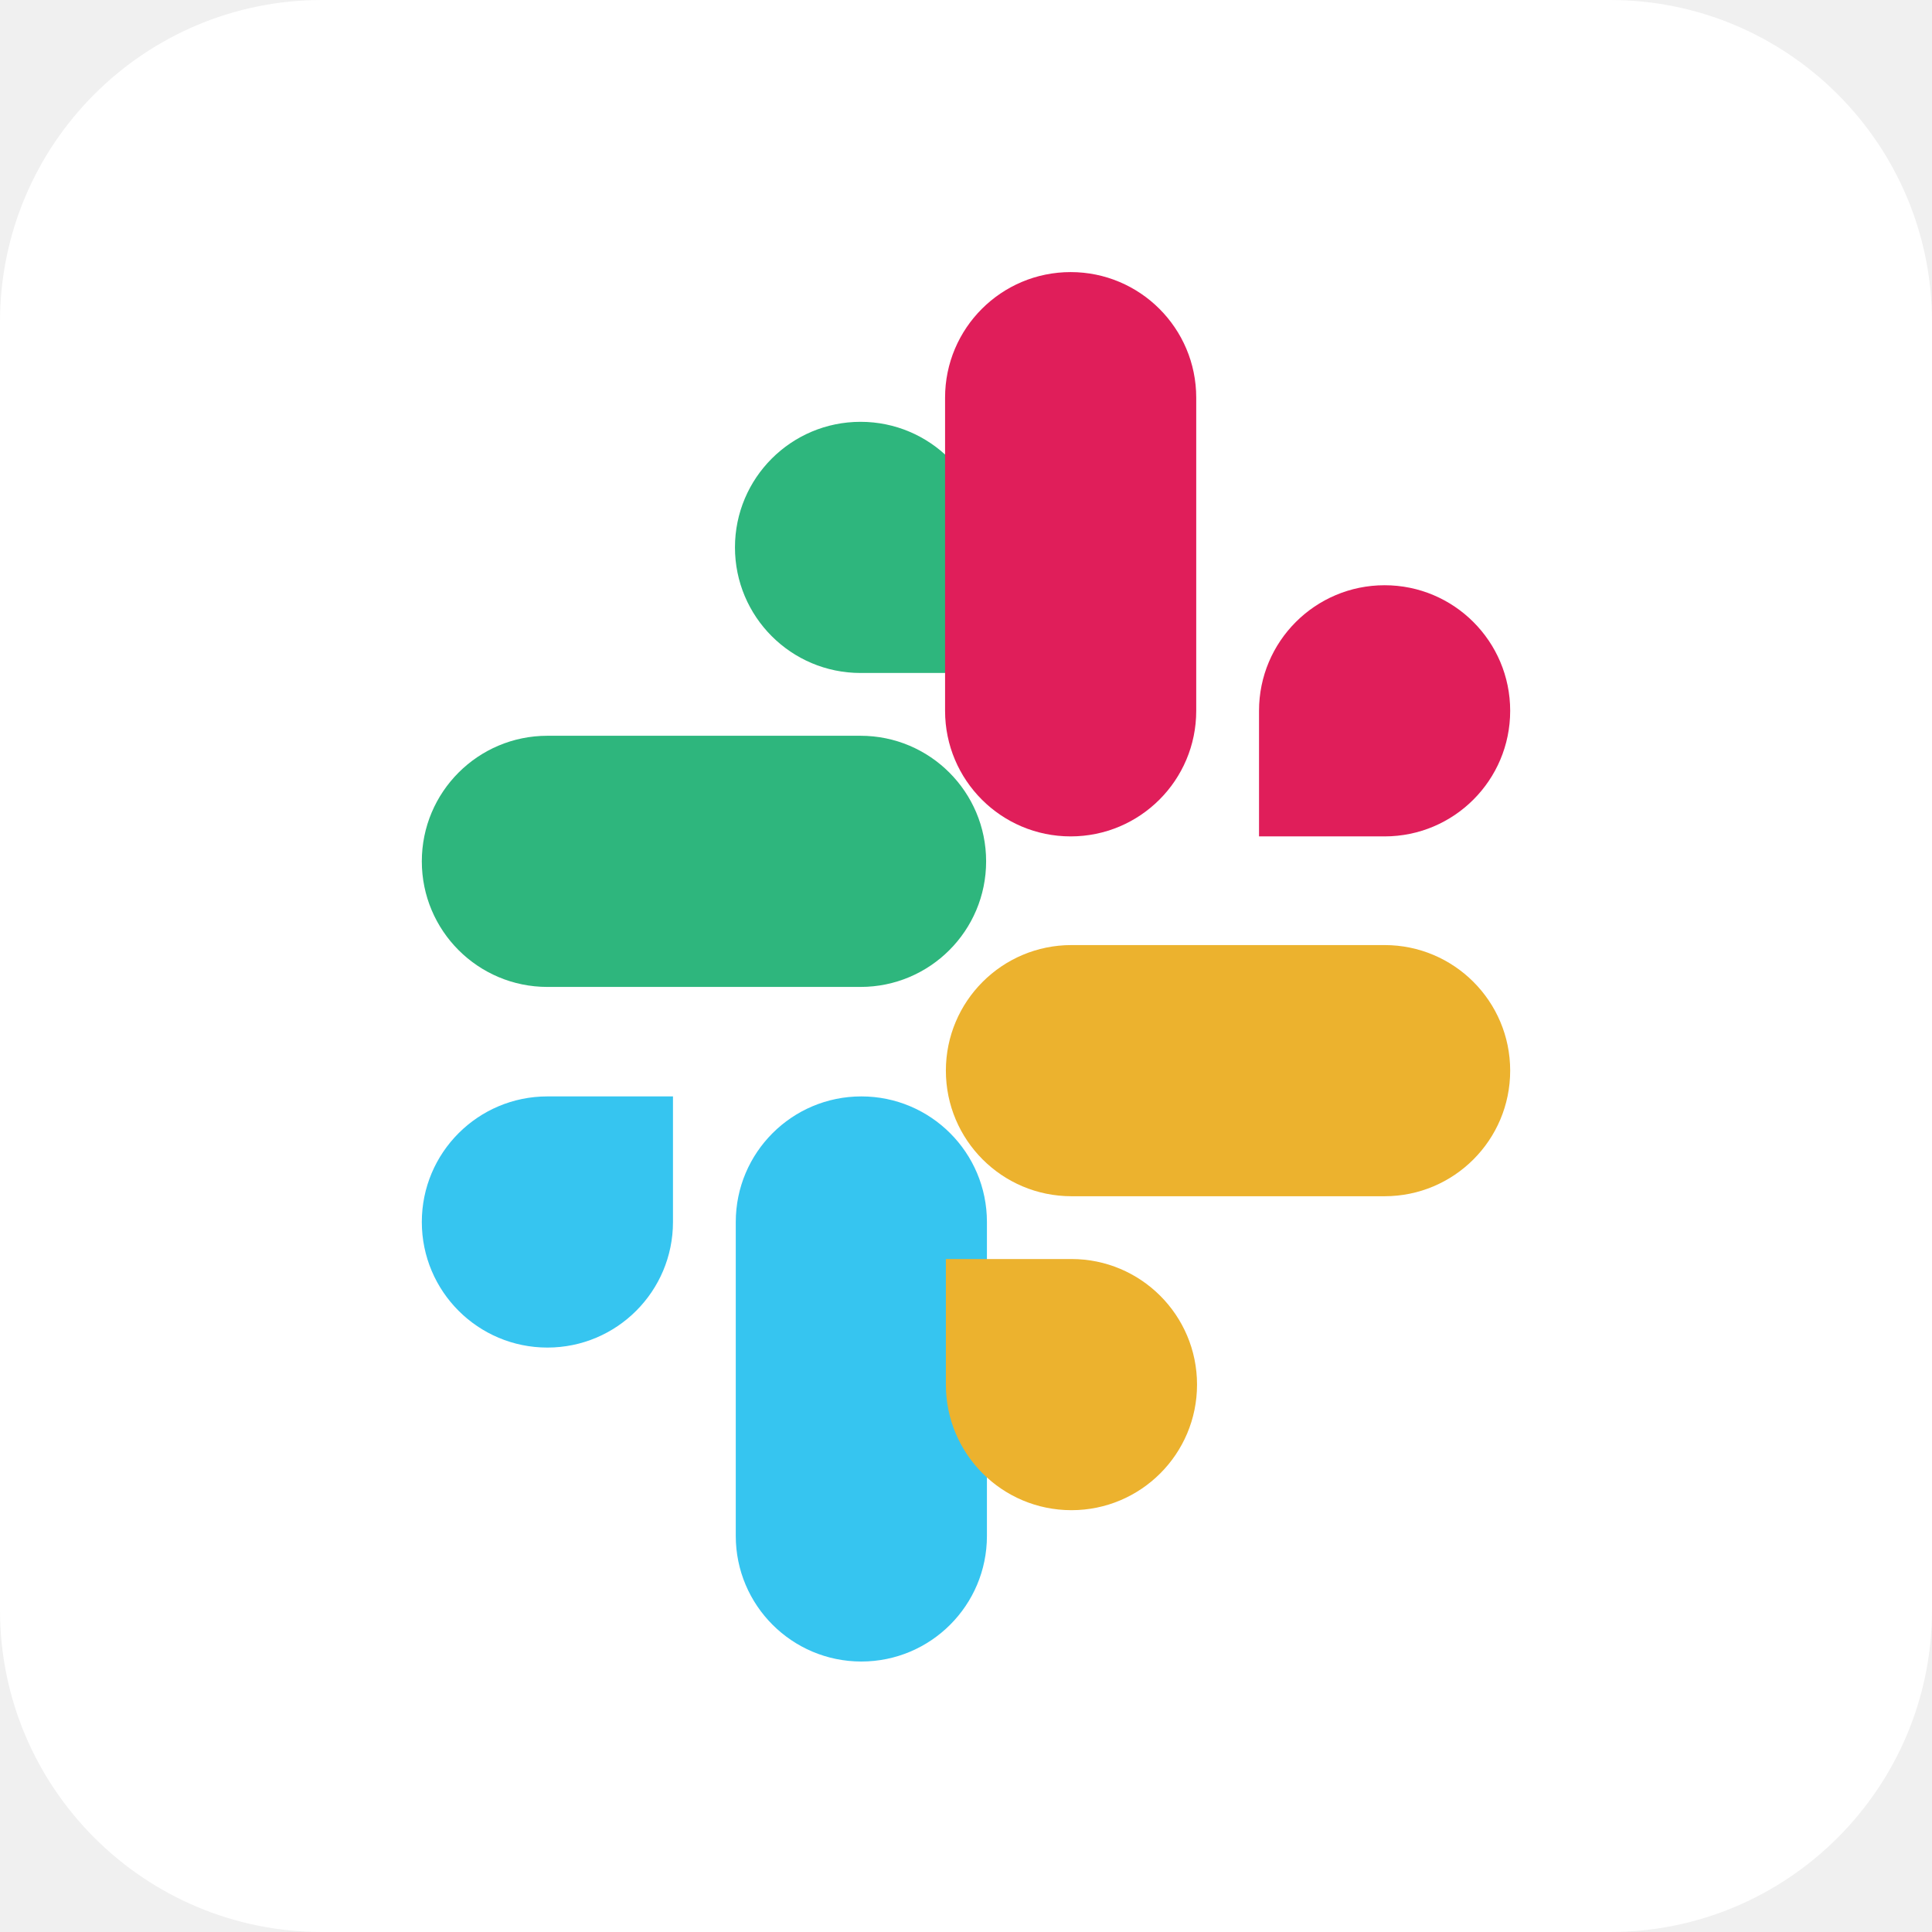
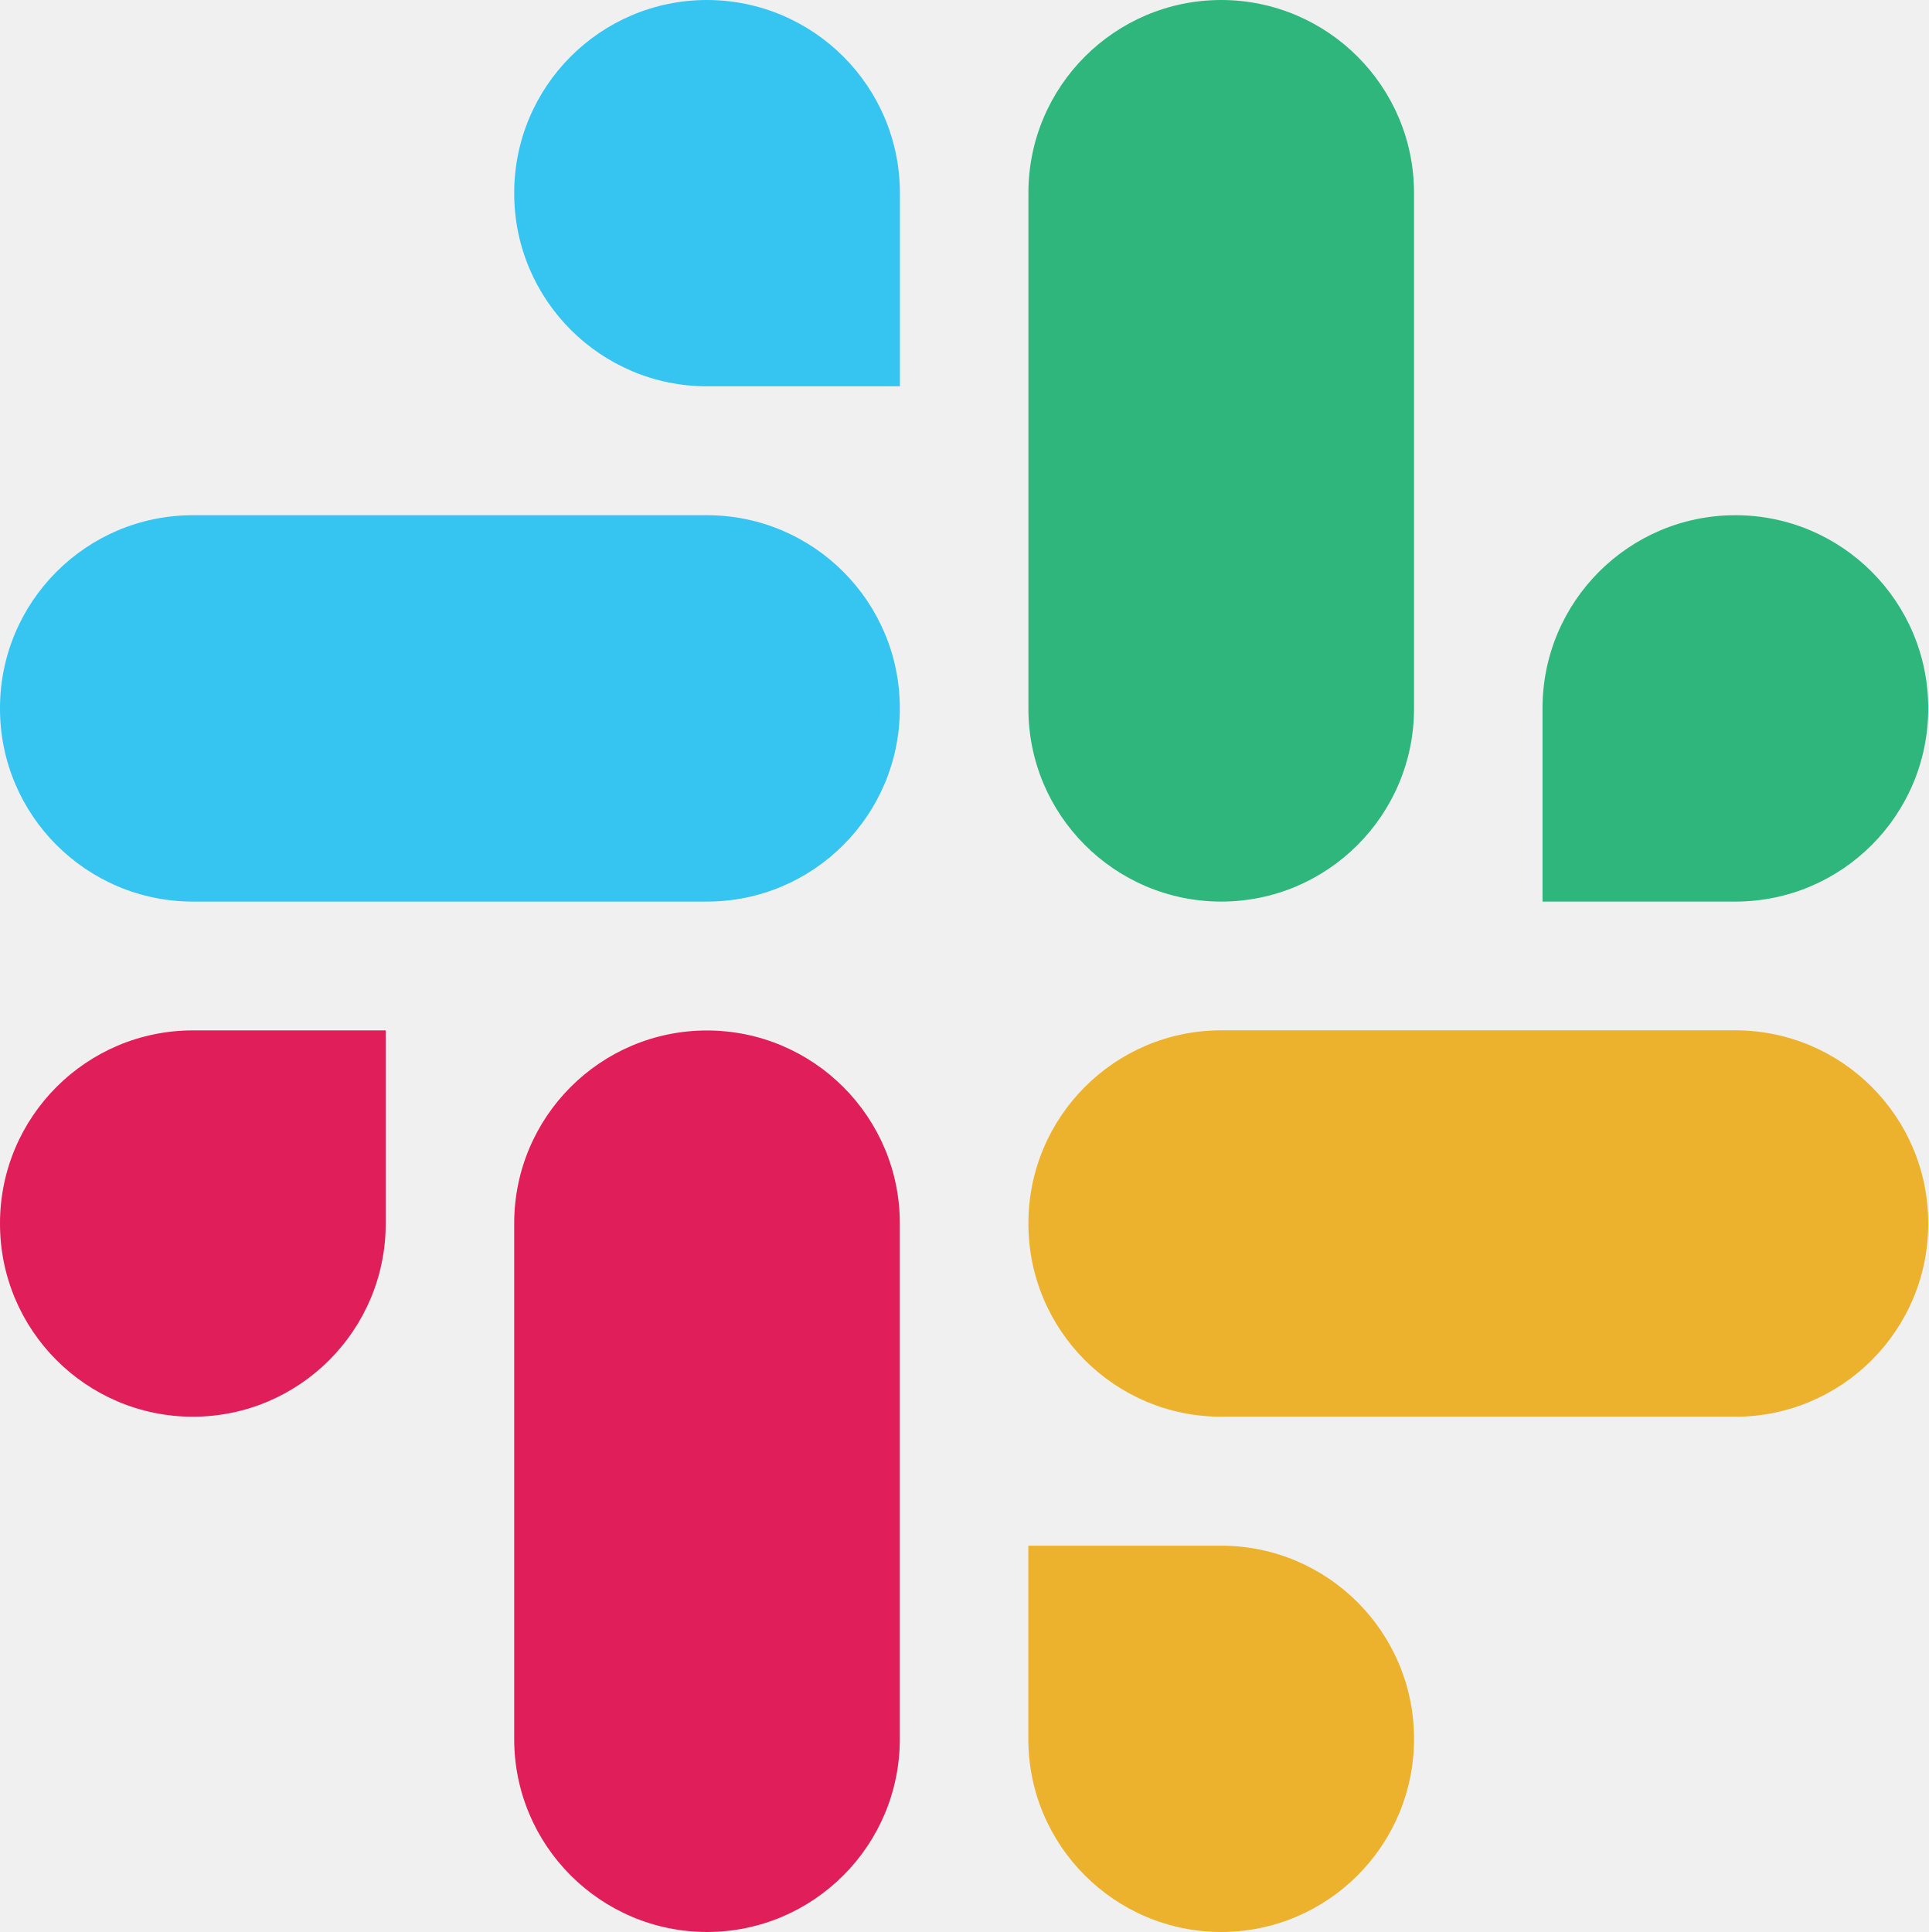
- <svg xmlns="http://www.w3.org/2000/svg" viewBox="0 0 240 240">
-   <rect width="240" height="240" rx="40" fill="white" />
-   <g transform="translate(30,30)">
-     <path d="M53.6 121.8a15.6 15.6 0 1 1-15.6-15.6h15.6v15.6zm7.8 0a15.6 15.6 0 0 1 31.2 0v39a15.6 15.6 0 0 1-31.2 0v-39z" fill="#36C5F0" />
-     <path d="M76.9 53.6a15.6 15.6 0 1 1 15.6-15.6v15.6H76.9zm0 7.8a15.6 15.6 0 0 1 0 31.2H38a15.6 15.6 0 0 1 0-31.2h38.9z" fill="#2EB67D" />
-     <path d="M126.4 58.3a15.6 15.6 0 1 1 15.6 15.6h-15.6V58.3zm-7.8 0a15.6 15.6 0 0 1-31.2 0V19.4a15.6 15.6 0 0 1 31.2 0v38.9z" fill="#E01E5A" />
-     <path d="M103.1 126.4a15.6 15.6 0 1 1-15.6 15.6v-15.6h15.6zm0-7.8a15.6 15.6 0 0 1 0-31.2H142a15.6 15.6 0 0 1 0 31.2h-38.9z" fill="#ECB22E" />
+ <svg xmlns="http://www.w3.org/2000/svg" enable-background="new 0 0 2447.6 2452.5" viewBox="0 0 2447.6 2452.5">
+   <g clip-rule="evenodd" fill-rule="evenodd">
+     <path d="m897.4 0c-135.3.1-244.8 109.9-244.7 245.2-.1 135.3 109.5 245.1 244.8 245.2h244.8v-245.1c.1-135.3-109.5-245.1-244.9-245.3.1 0 .1 0 0 0m0 654h-652.6c-135.3.1-244.9 109.9-244.8 245.2-.2 135.3 109.4 245.1 244.7 245.3h652.7c135.3-.1 244.9-109.9 244.8-245.2.1-135.4-109.5-245.2-244.8-245.3z" fill="#36c5f0" />
+     <path d="m2447.6 899.2c.1-135.3-109.5-245.1-244.8-245.2-135.3.1-244.9 109.9-244.8 245.2v245.3h244.8c135.3-.1 244.9-109.9 244.8-245.3zm-652.7 0v-654c.1-135.2-109.4-245-244.7-245.2-135.3.1-244.9 109.9-244.8 245.2v654c-.2 135.3 109.4 245.1 244.7 245.3 135.3-.1 244.9-109.9 244.8-245.3z" fill="#2eb67d" />
+     <path d="m1550.1 2452.5c135.3-.1 244.9-109.9 244.8-245.2.1-135.3-109.5-245.1-244.8-245.2h-244.8v245.2c-.1 135.2 109.5 245 244.8 245.2zm0-654.1h652.7c135.3-.1 244.9-109.9 244.8-245.2.2-135.3-109.4-245.1-244.7-245.3h-652.7c-135.3.1-244.9 109.9-244.8 245.2-.1 135.4 109.4 245.2 244.7 245.3z" fill="#ecb22e" />
+     <path d="m0 1553.2c-.1 135.3 109.5 245.1 244.8 245.2 135.3-.1 244.9-109.9 244.8-245.2v-245.2h-244.8c-135.3.1-244.9 109.9-244.8 245.2zm652.7 0v654c-.2 135.3 109.4 245.1 244.7 245.3 135.3-.1 244.9-109.9 244.8-245.2v-653.9c.2-135.3-109.4-245.1-244.7-245.3-135.4 0-244.9 109.8-244.8 245.1 0 0 0 .1 0 0" fill="#e01e5a" />
  </g>
</svg>
